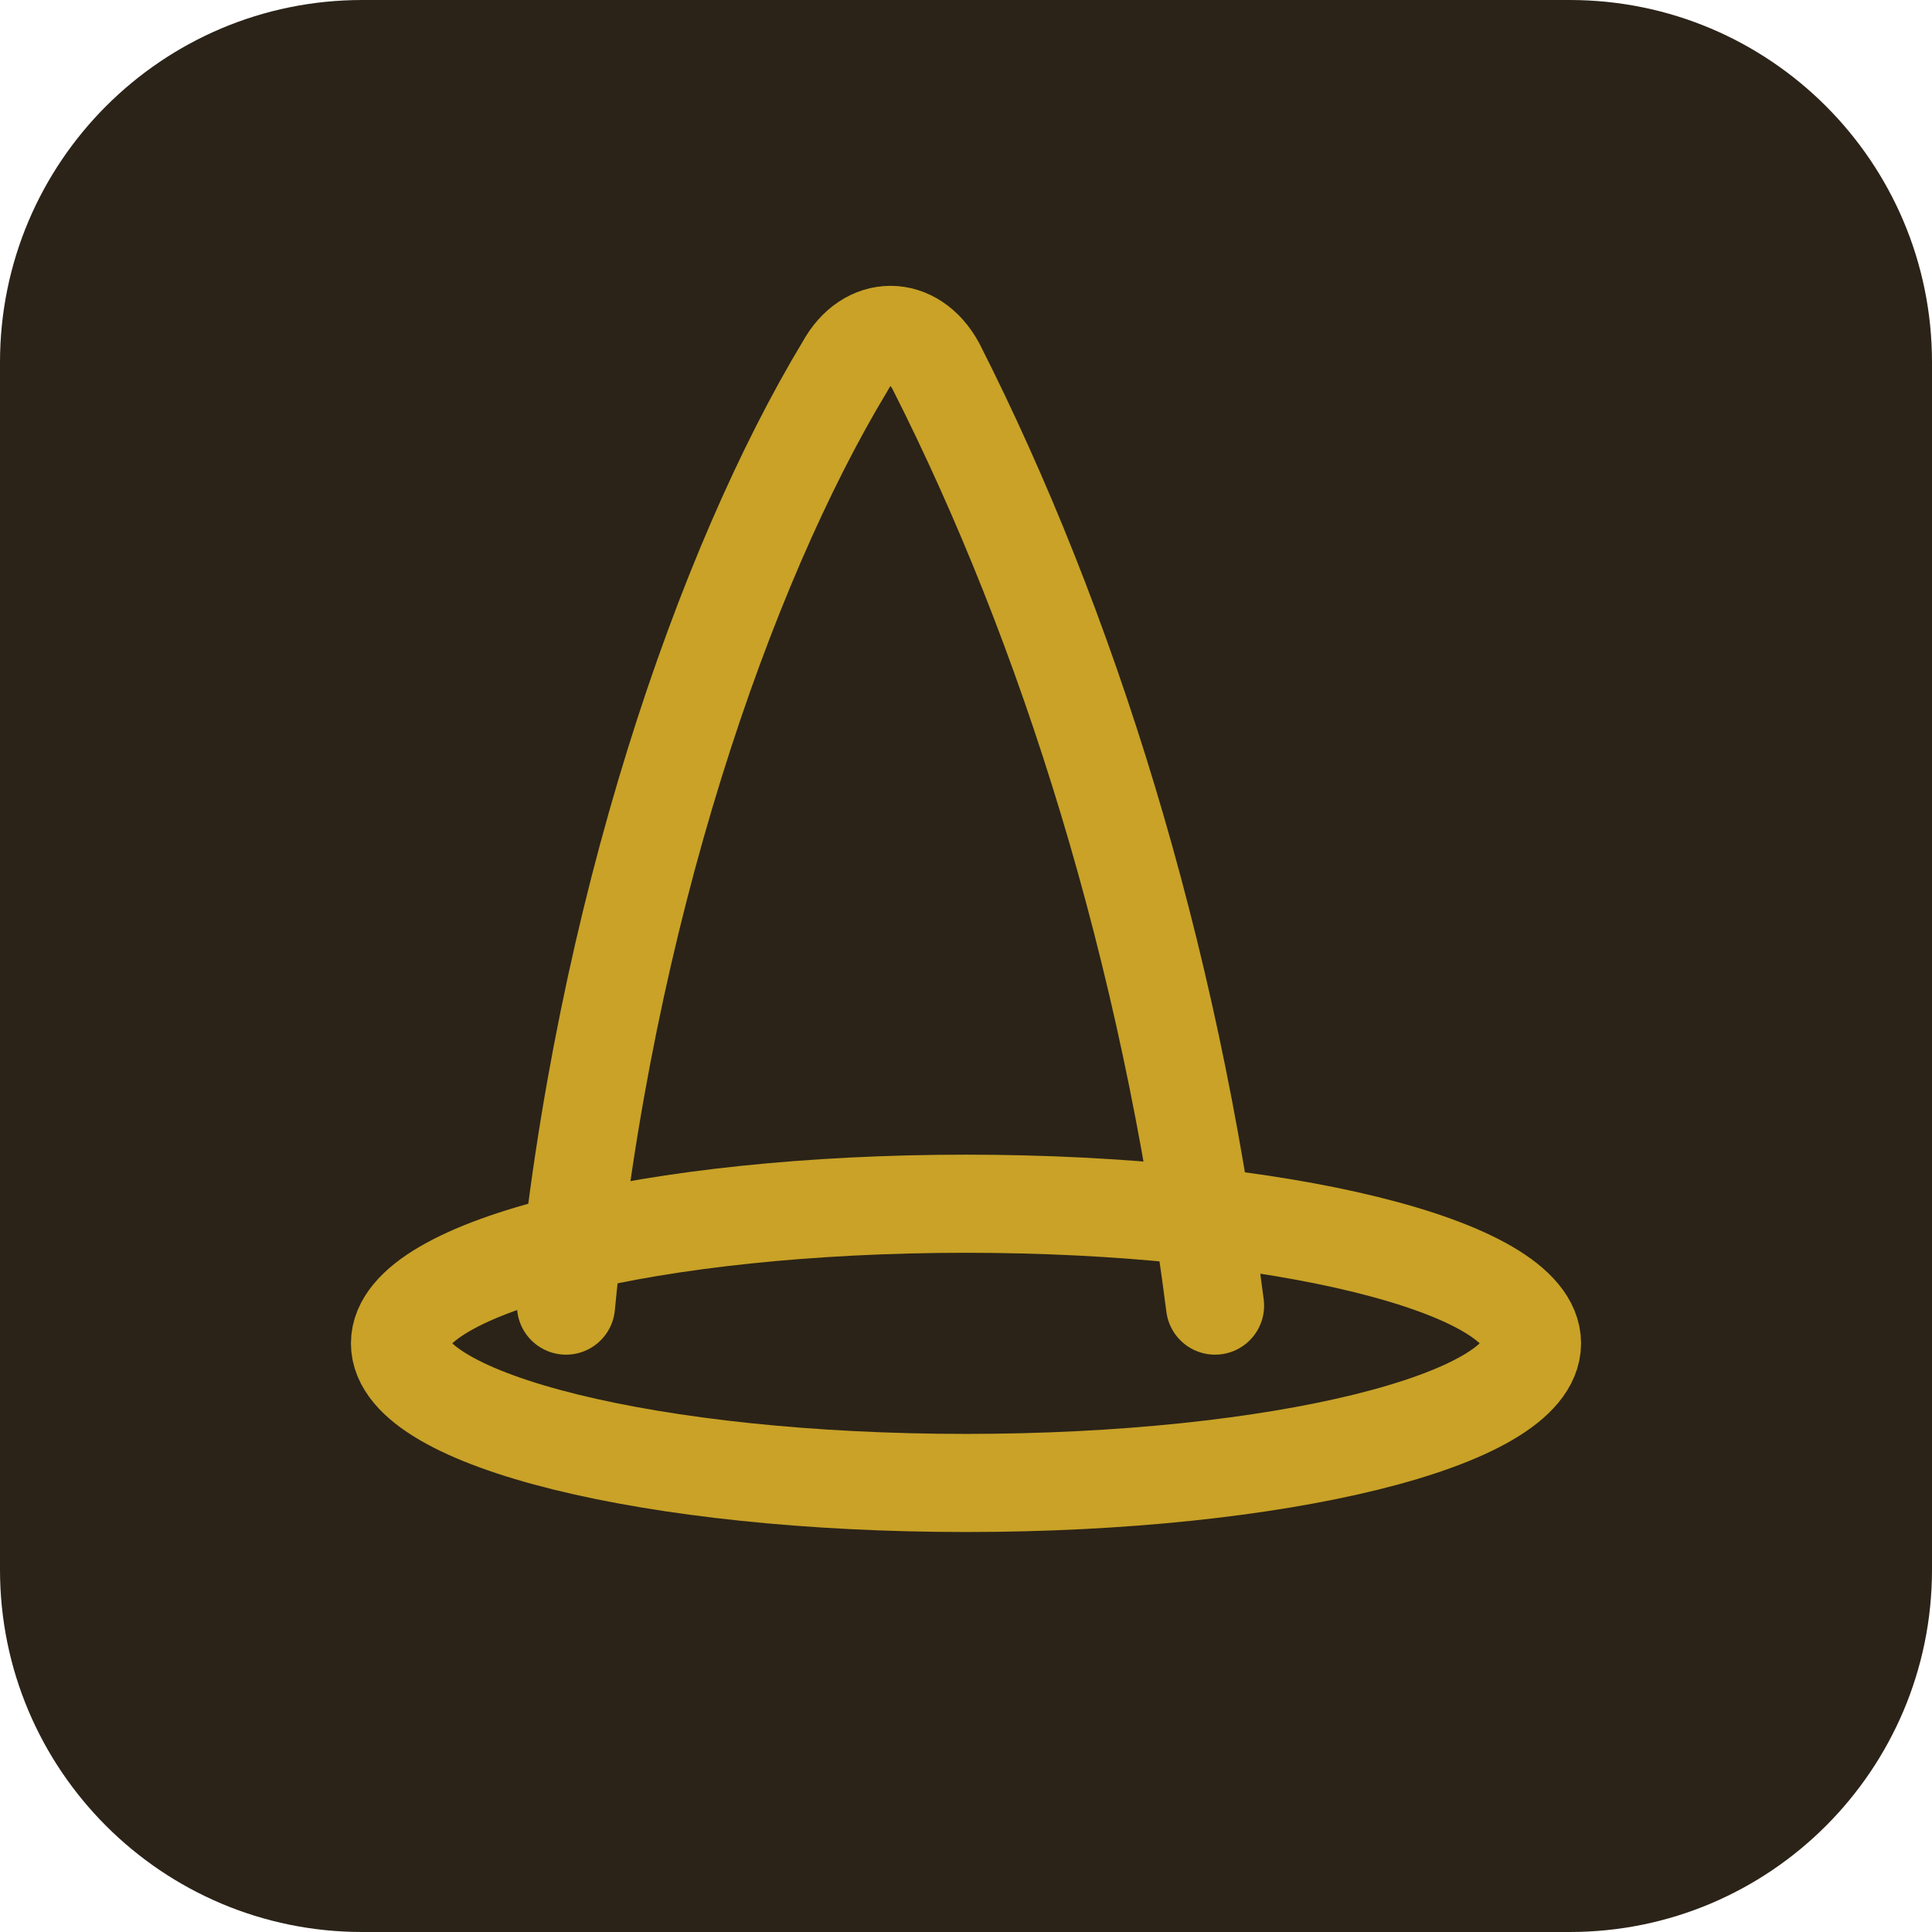
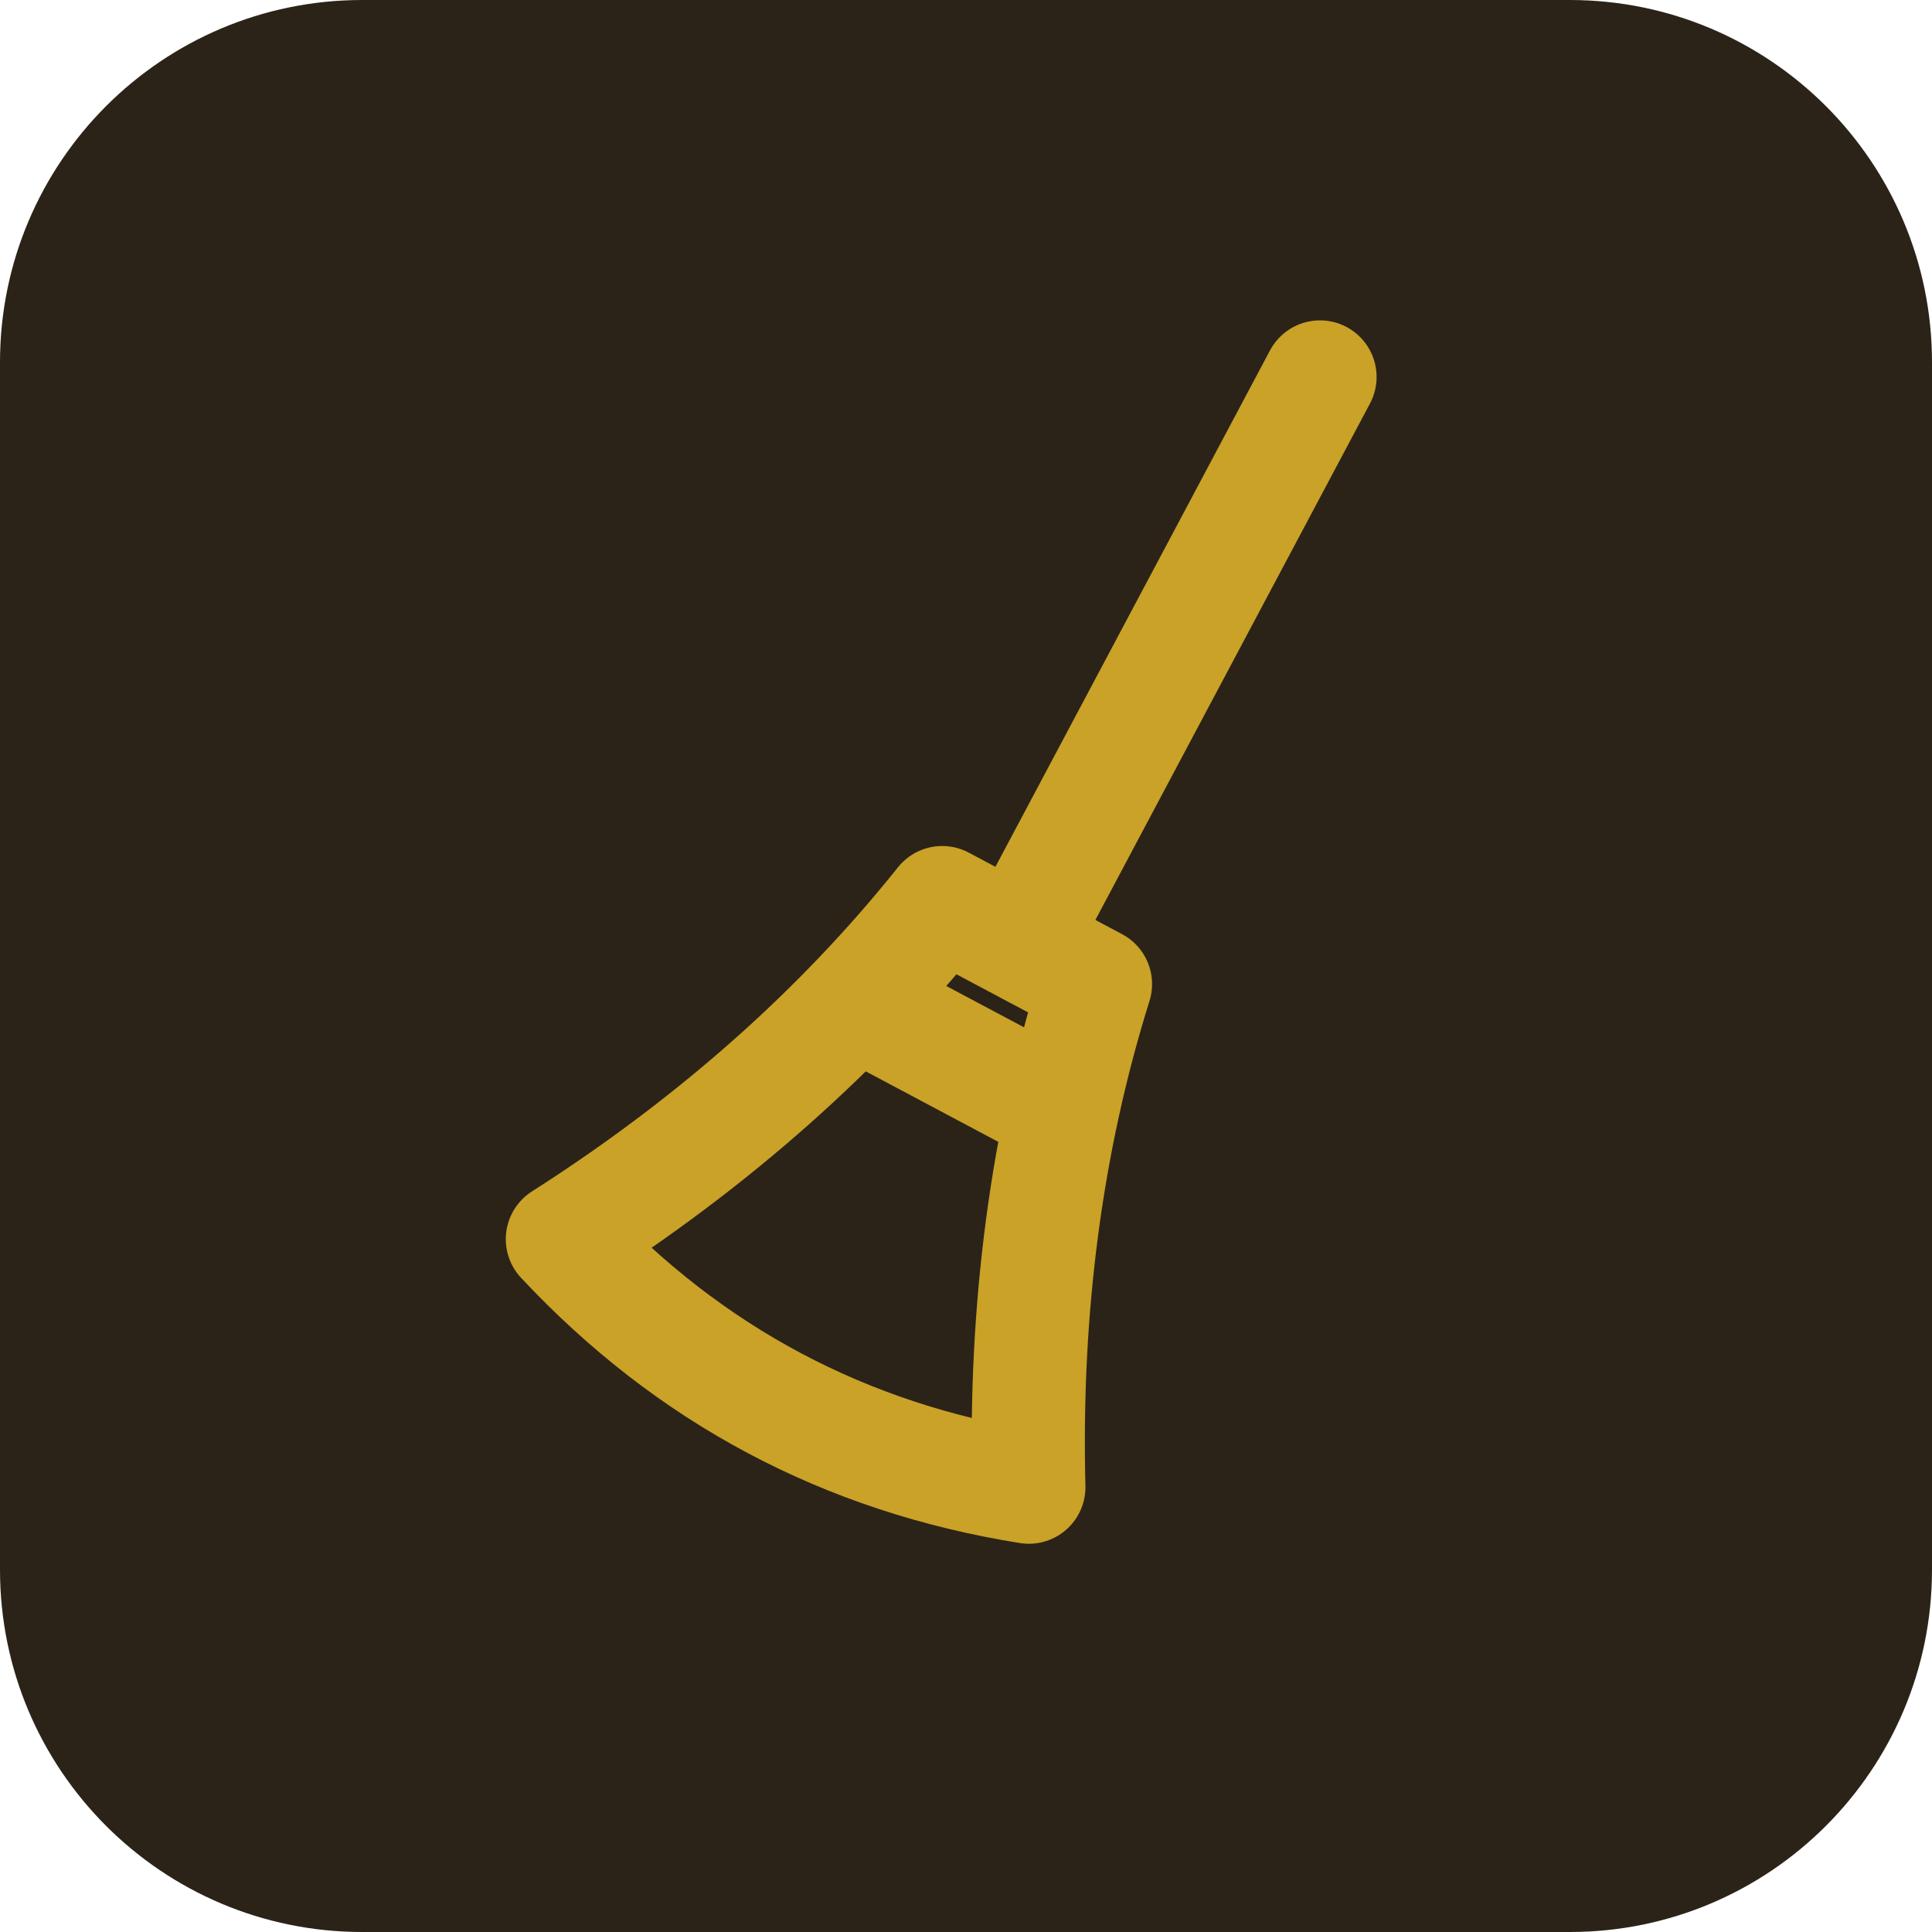
<svg xmlns="http://www.w3.org/2000/svg" viewBox="0 0 512 512">
  <rect width="512" height="512" rx="96" fill="#2B2318" />
-   <g fill="none" stroke="#C9A227" stroke-linecap="round" stroke-linejoin="round" stroke-width="26">
-     <path d="M150 346c10-104 42-196 74-249 6-11 18-11 24 0 35 69 62 155 74 249" />
-     <ellipse cx="256" cy="356" rx="150" ry="37" />
+   <g fill="none" stroke="#C9A227" stroke-linecap="round" stroke-linejoin="round" stroke-width="30" transform="translate(14 -6) rotate(28 256 256) translate(0 -10)">
+     <path d="M256 96V262" />
+     <path d="M233 266Q221 330 186 392Q256 416 326 392Q291 330 279 266Z" />
+     <path d="M226 300H286" />
  </g>
</svg>
